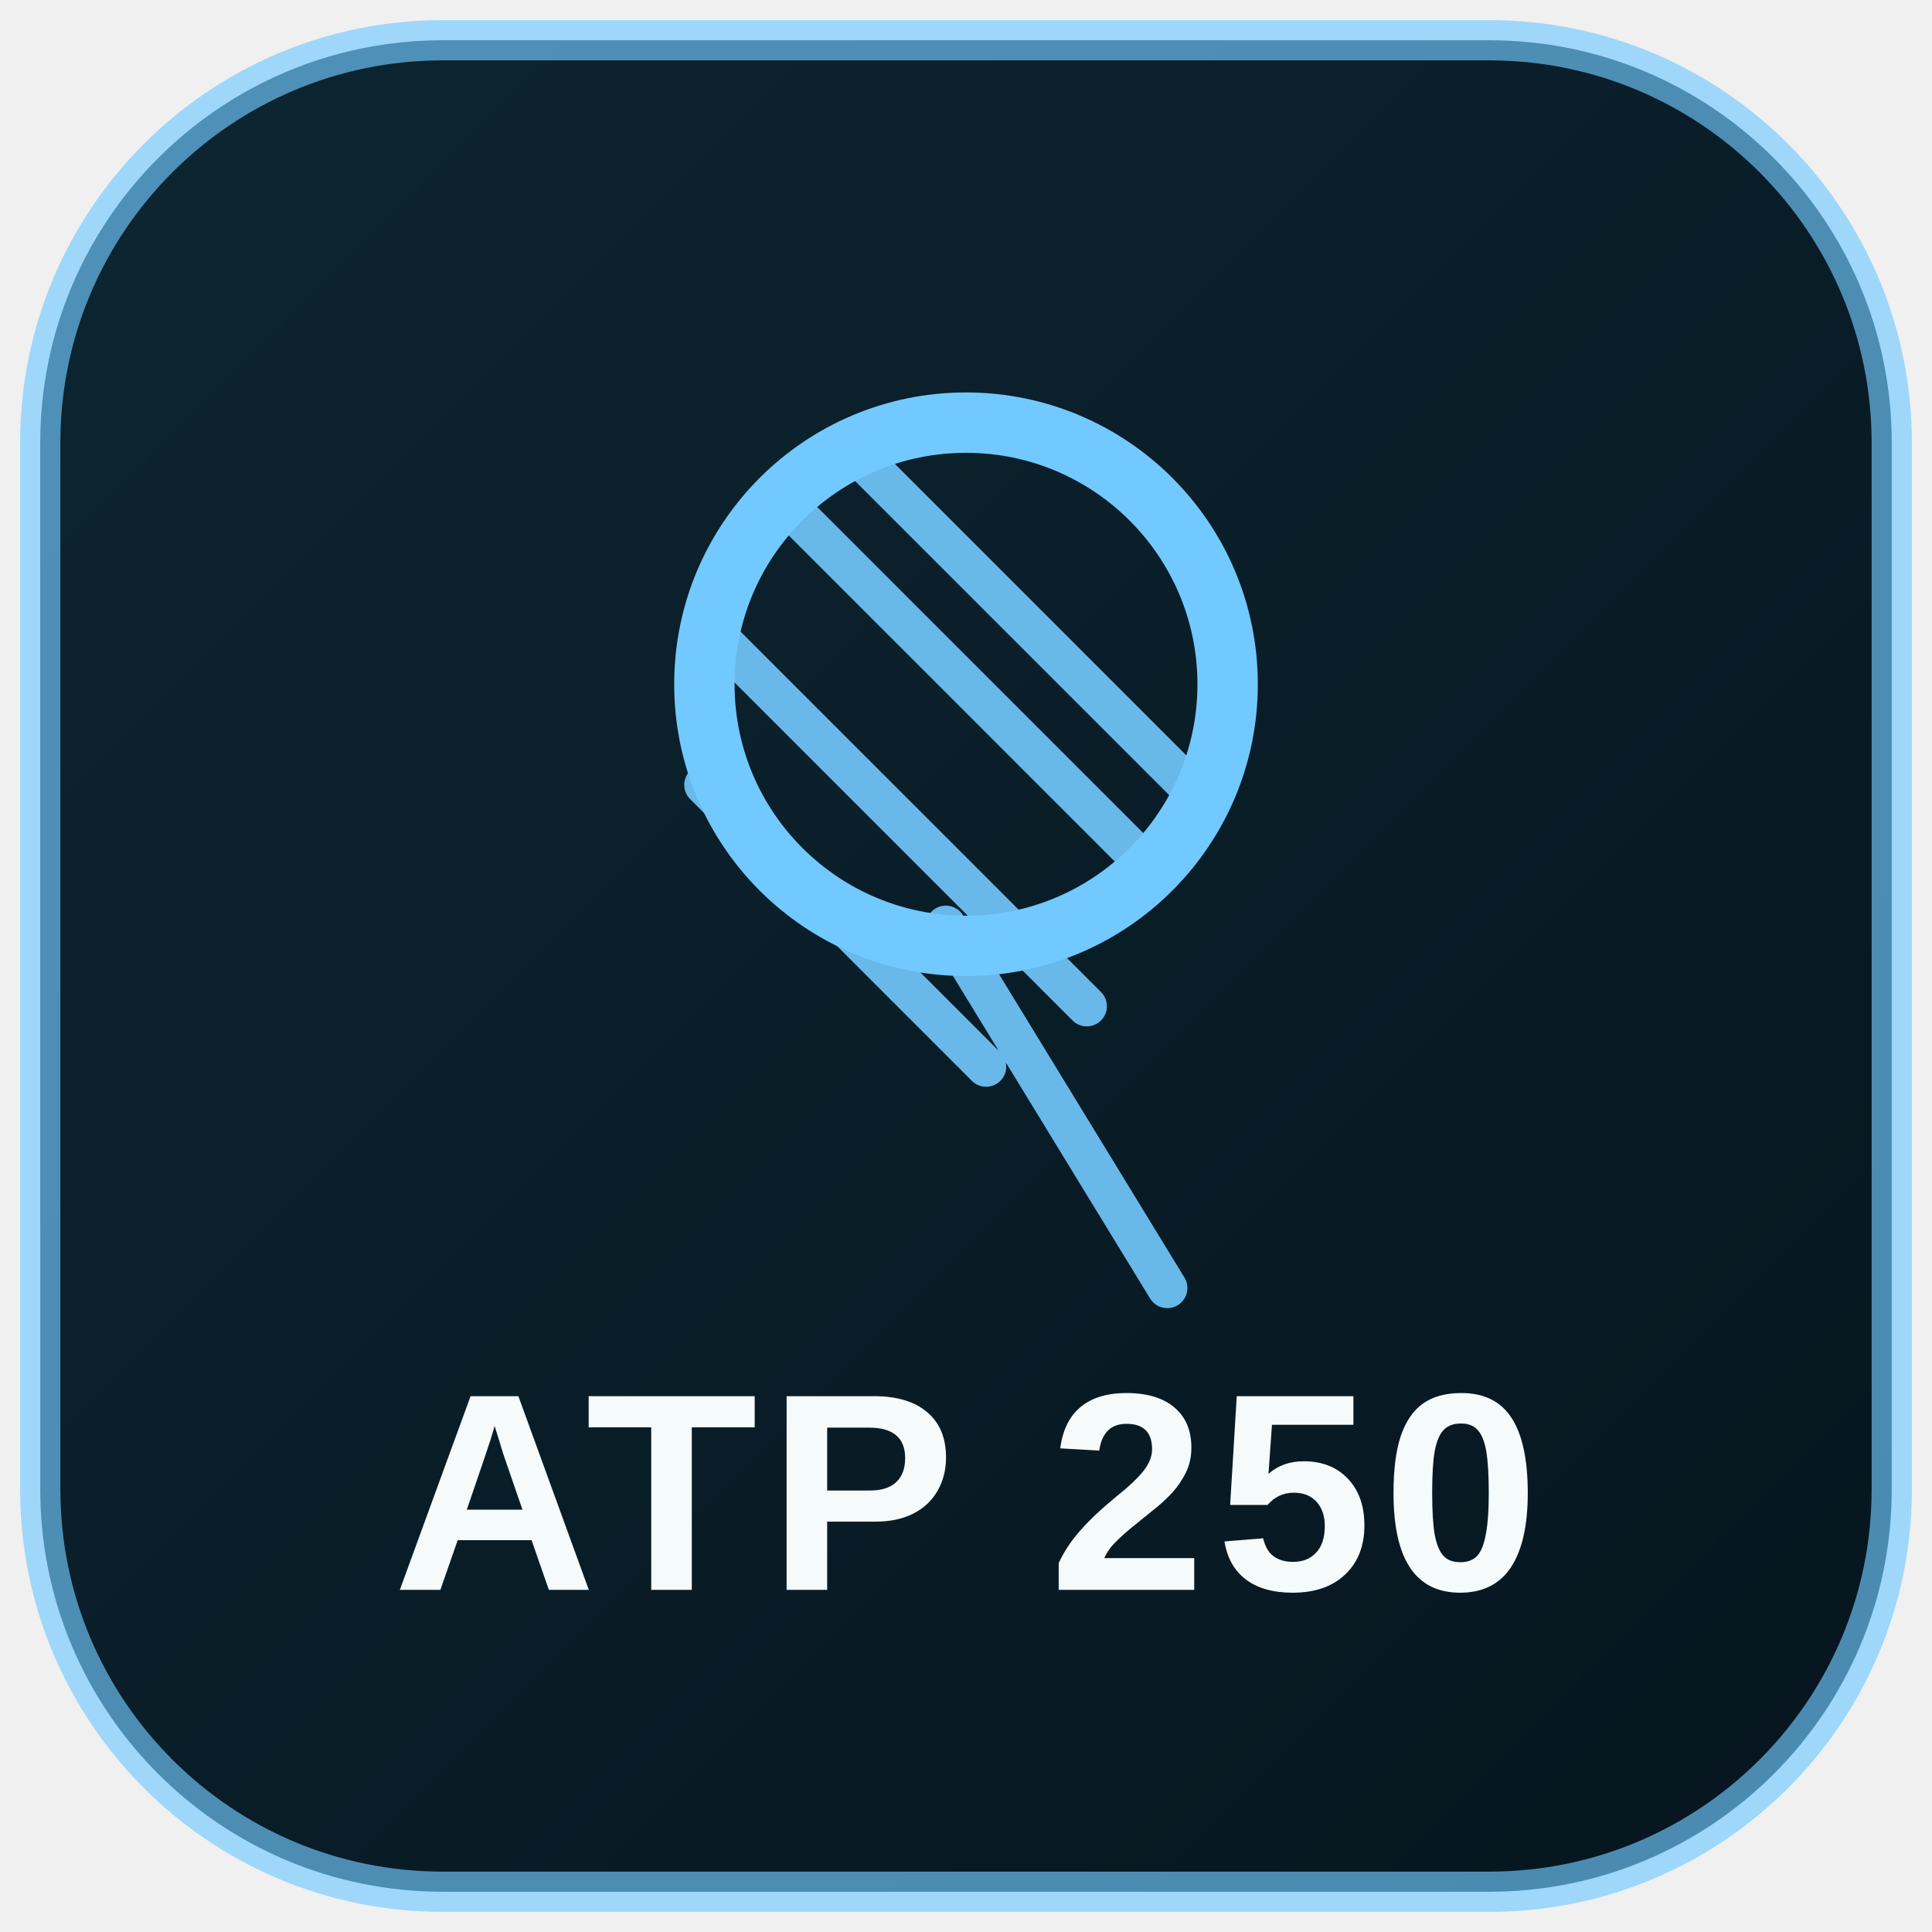
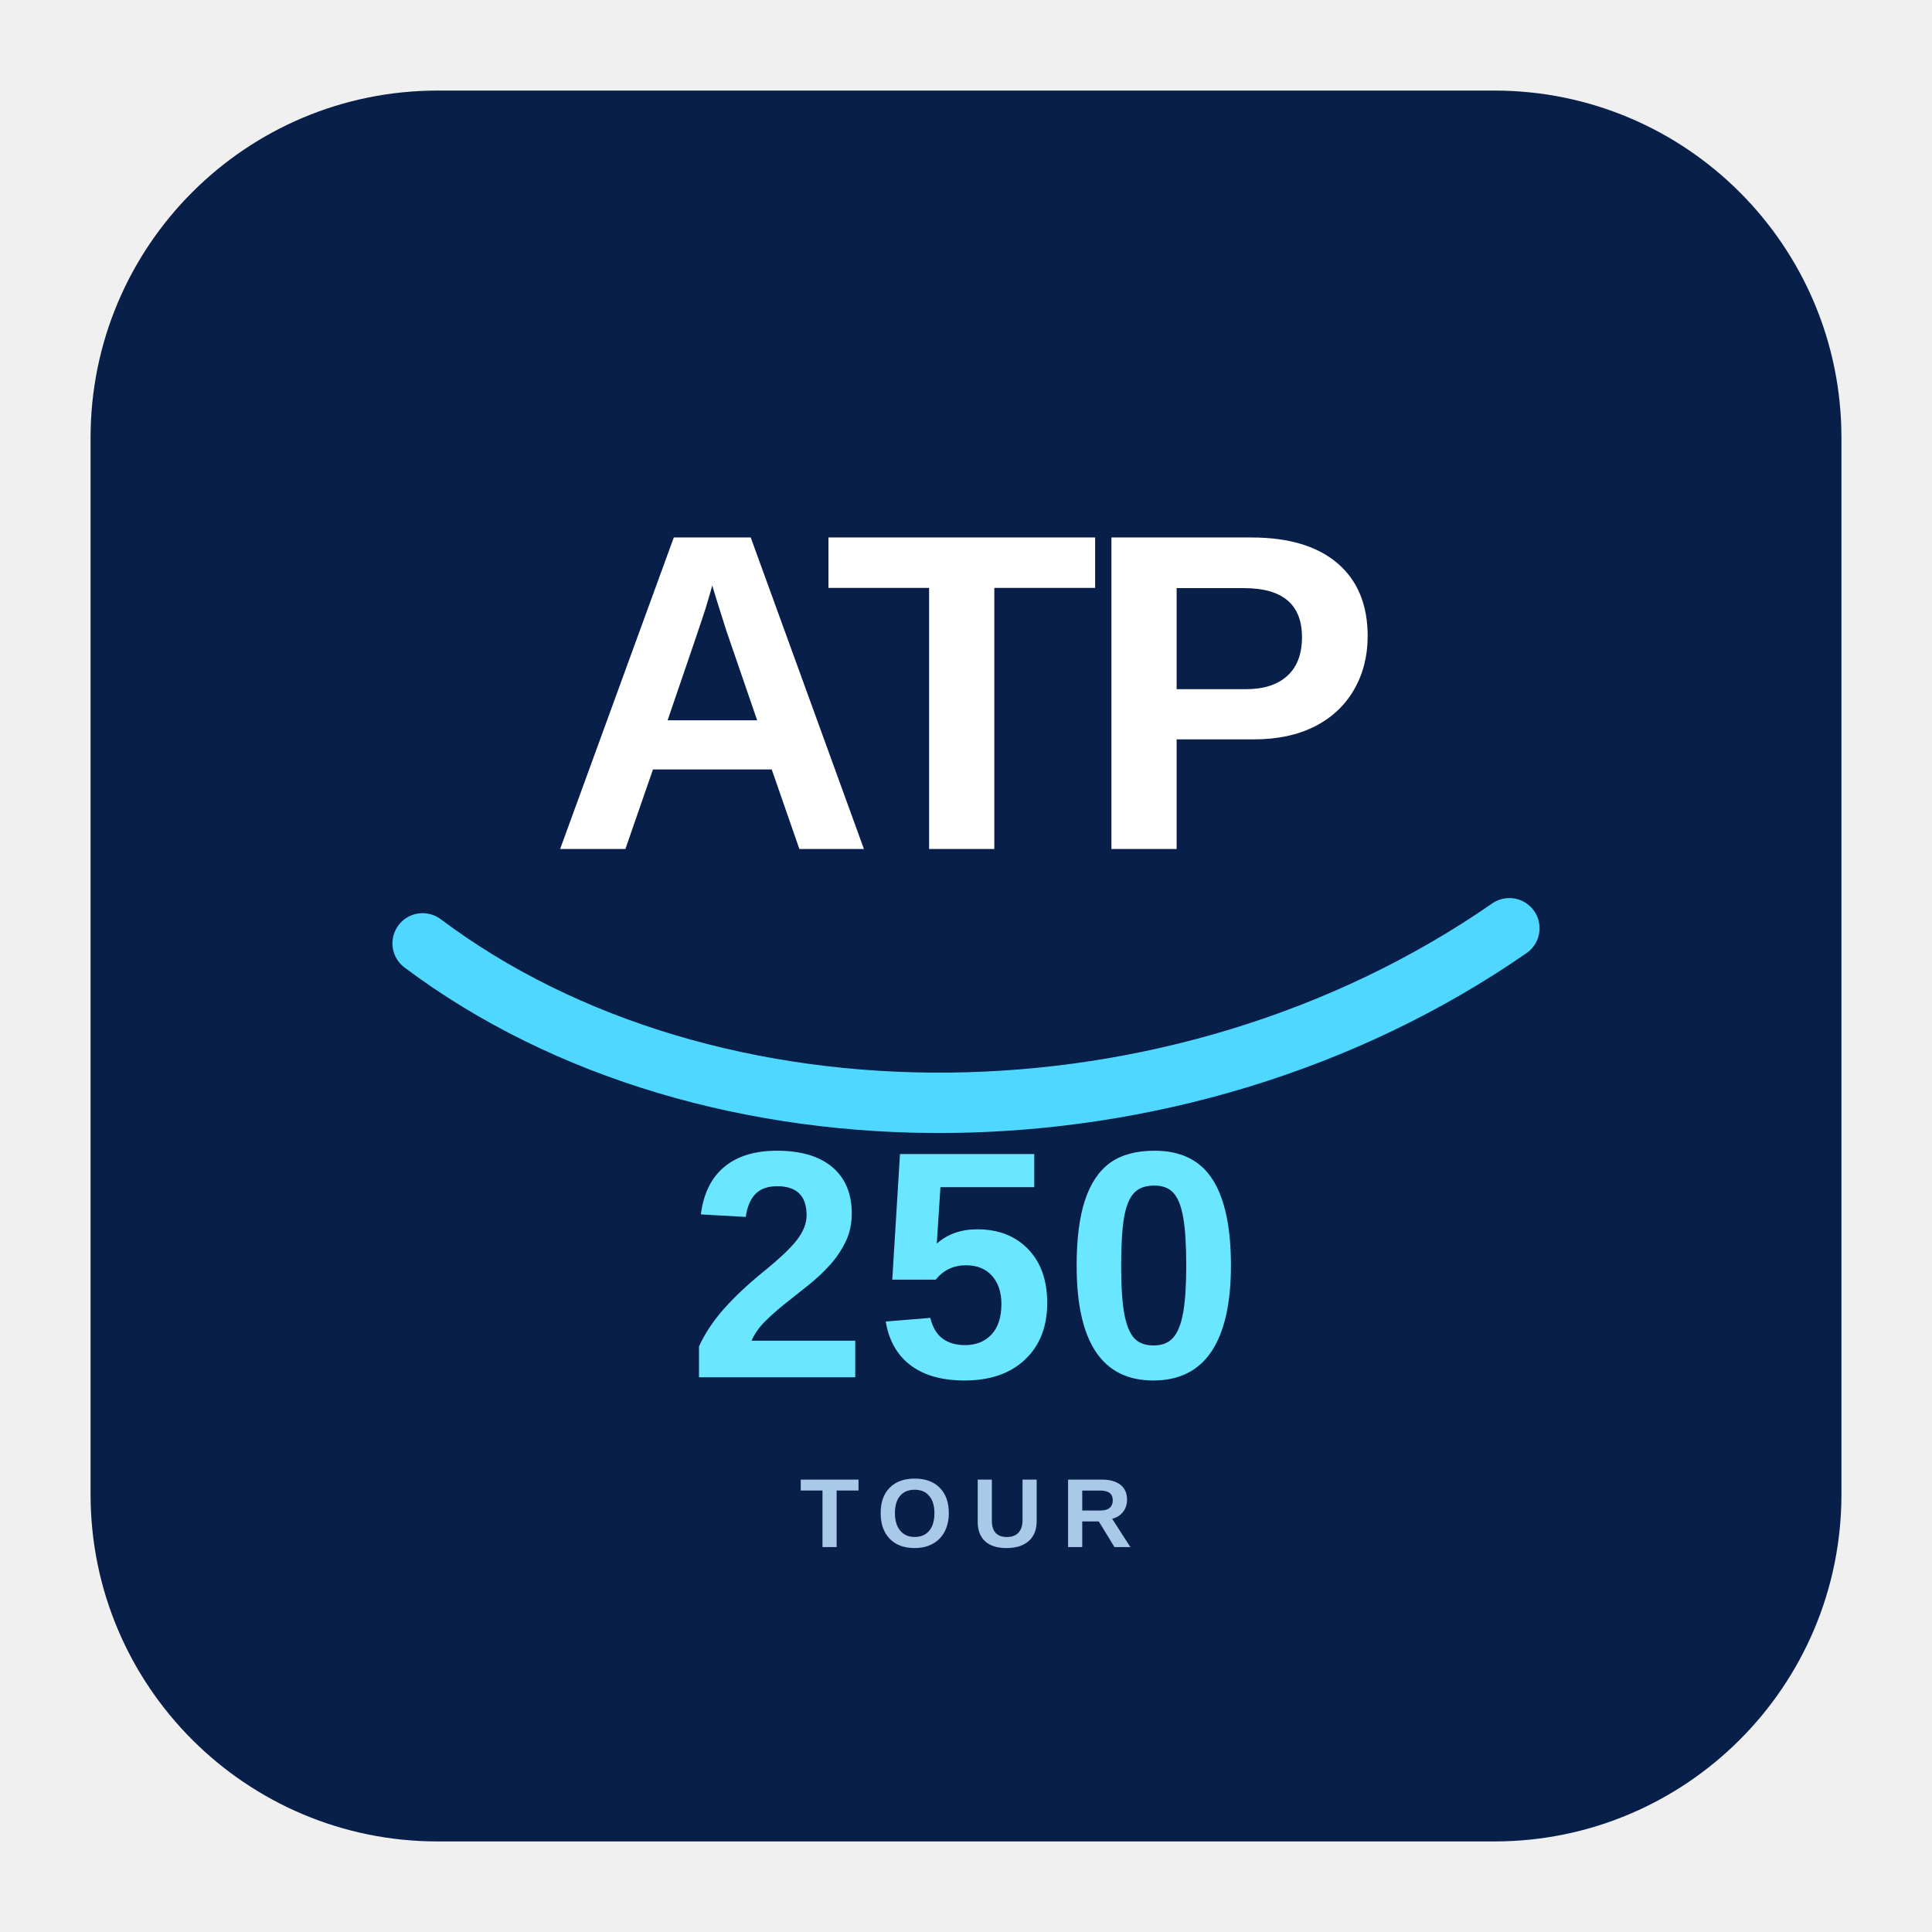
- <svg xmlns="http://www.w3.org/2000/svg" viewBox="0 0 96 96" role="img" aria-label="ATP 250">
-   <defs>
-     <linearGradient id="g" x1="0" y1="0" x2="1" y2="1">
-       <stop stop-color="#0d2632" />
-       <stop offset="1" stop-color="#06151e" />
-     </linearGradient>
-   </defs>
-   <rect x="2" y="2" width="92" height="92" rx="20" fill="url(#g)" stroke="#72c9ff" stroke-opacity=".65" stroke-width="2" />
-   <circle cx="48" cy="34" r="13" fill="none" stroke="#72c9ff" stroke-width="3" />
-   <path d="M39 25l18 18M35 31l19 19M42 22l18 18M35 39l14 14M47 46l11 18" fill="none" stroke="#72c9ff" stroke-width="2" stroke-linecap="round" opacity=".9" />
-   <text x="48" y="79" text-anchor="middle" font-family="Arial,Helvetica,sans-serif" font-size="14" font-weight="800" fill="#f4fbfa" letter-spacing=".5">ATP 250</text>
+ <svg xmlns="http://www.w3.org/2000/svg" width="512" height="512" viewBox="0 0 512 512" role="img" aria-label="ATP 250">
+   <rect x="24" y="24" width="464" height="464" rx="92" fill="#081F4A" />
+   <text x="256" y="225" text-anchor="middle" font-family="Arial, Helvetica, sans-serif" font-size="120" font-weight="900" letter-spacing="-5" fill="#FFFFFF" style="">ATP</text>
+   <path d="M112 250 C188 307, 312 307, 400 246" fill="none" stroke="#4ED7FF" stroke-width="16" stroke-linecap="round" />
+   <text x="256" y="365" text-anchor="middle" font-family="Arial, Helvetica, sans-serif" font-size="86" font-weight="900" letter-spacing="2" fill="#6BE6FF" style="">250</text>
+   <text x="256" y="410" text-anchor="middle" font-family="Arial, Helvetica, sans-serif" font-size="26" font-weight="800" letter-spacing="5" fill="#A8C9E7" style="">TOUR</text>
</svg>
